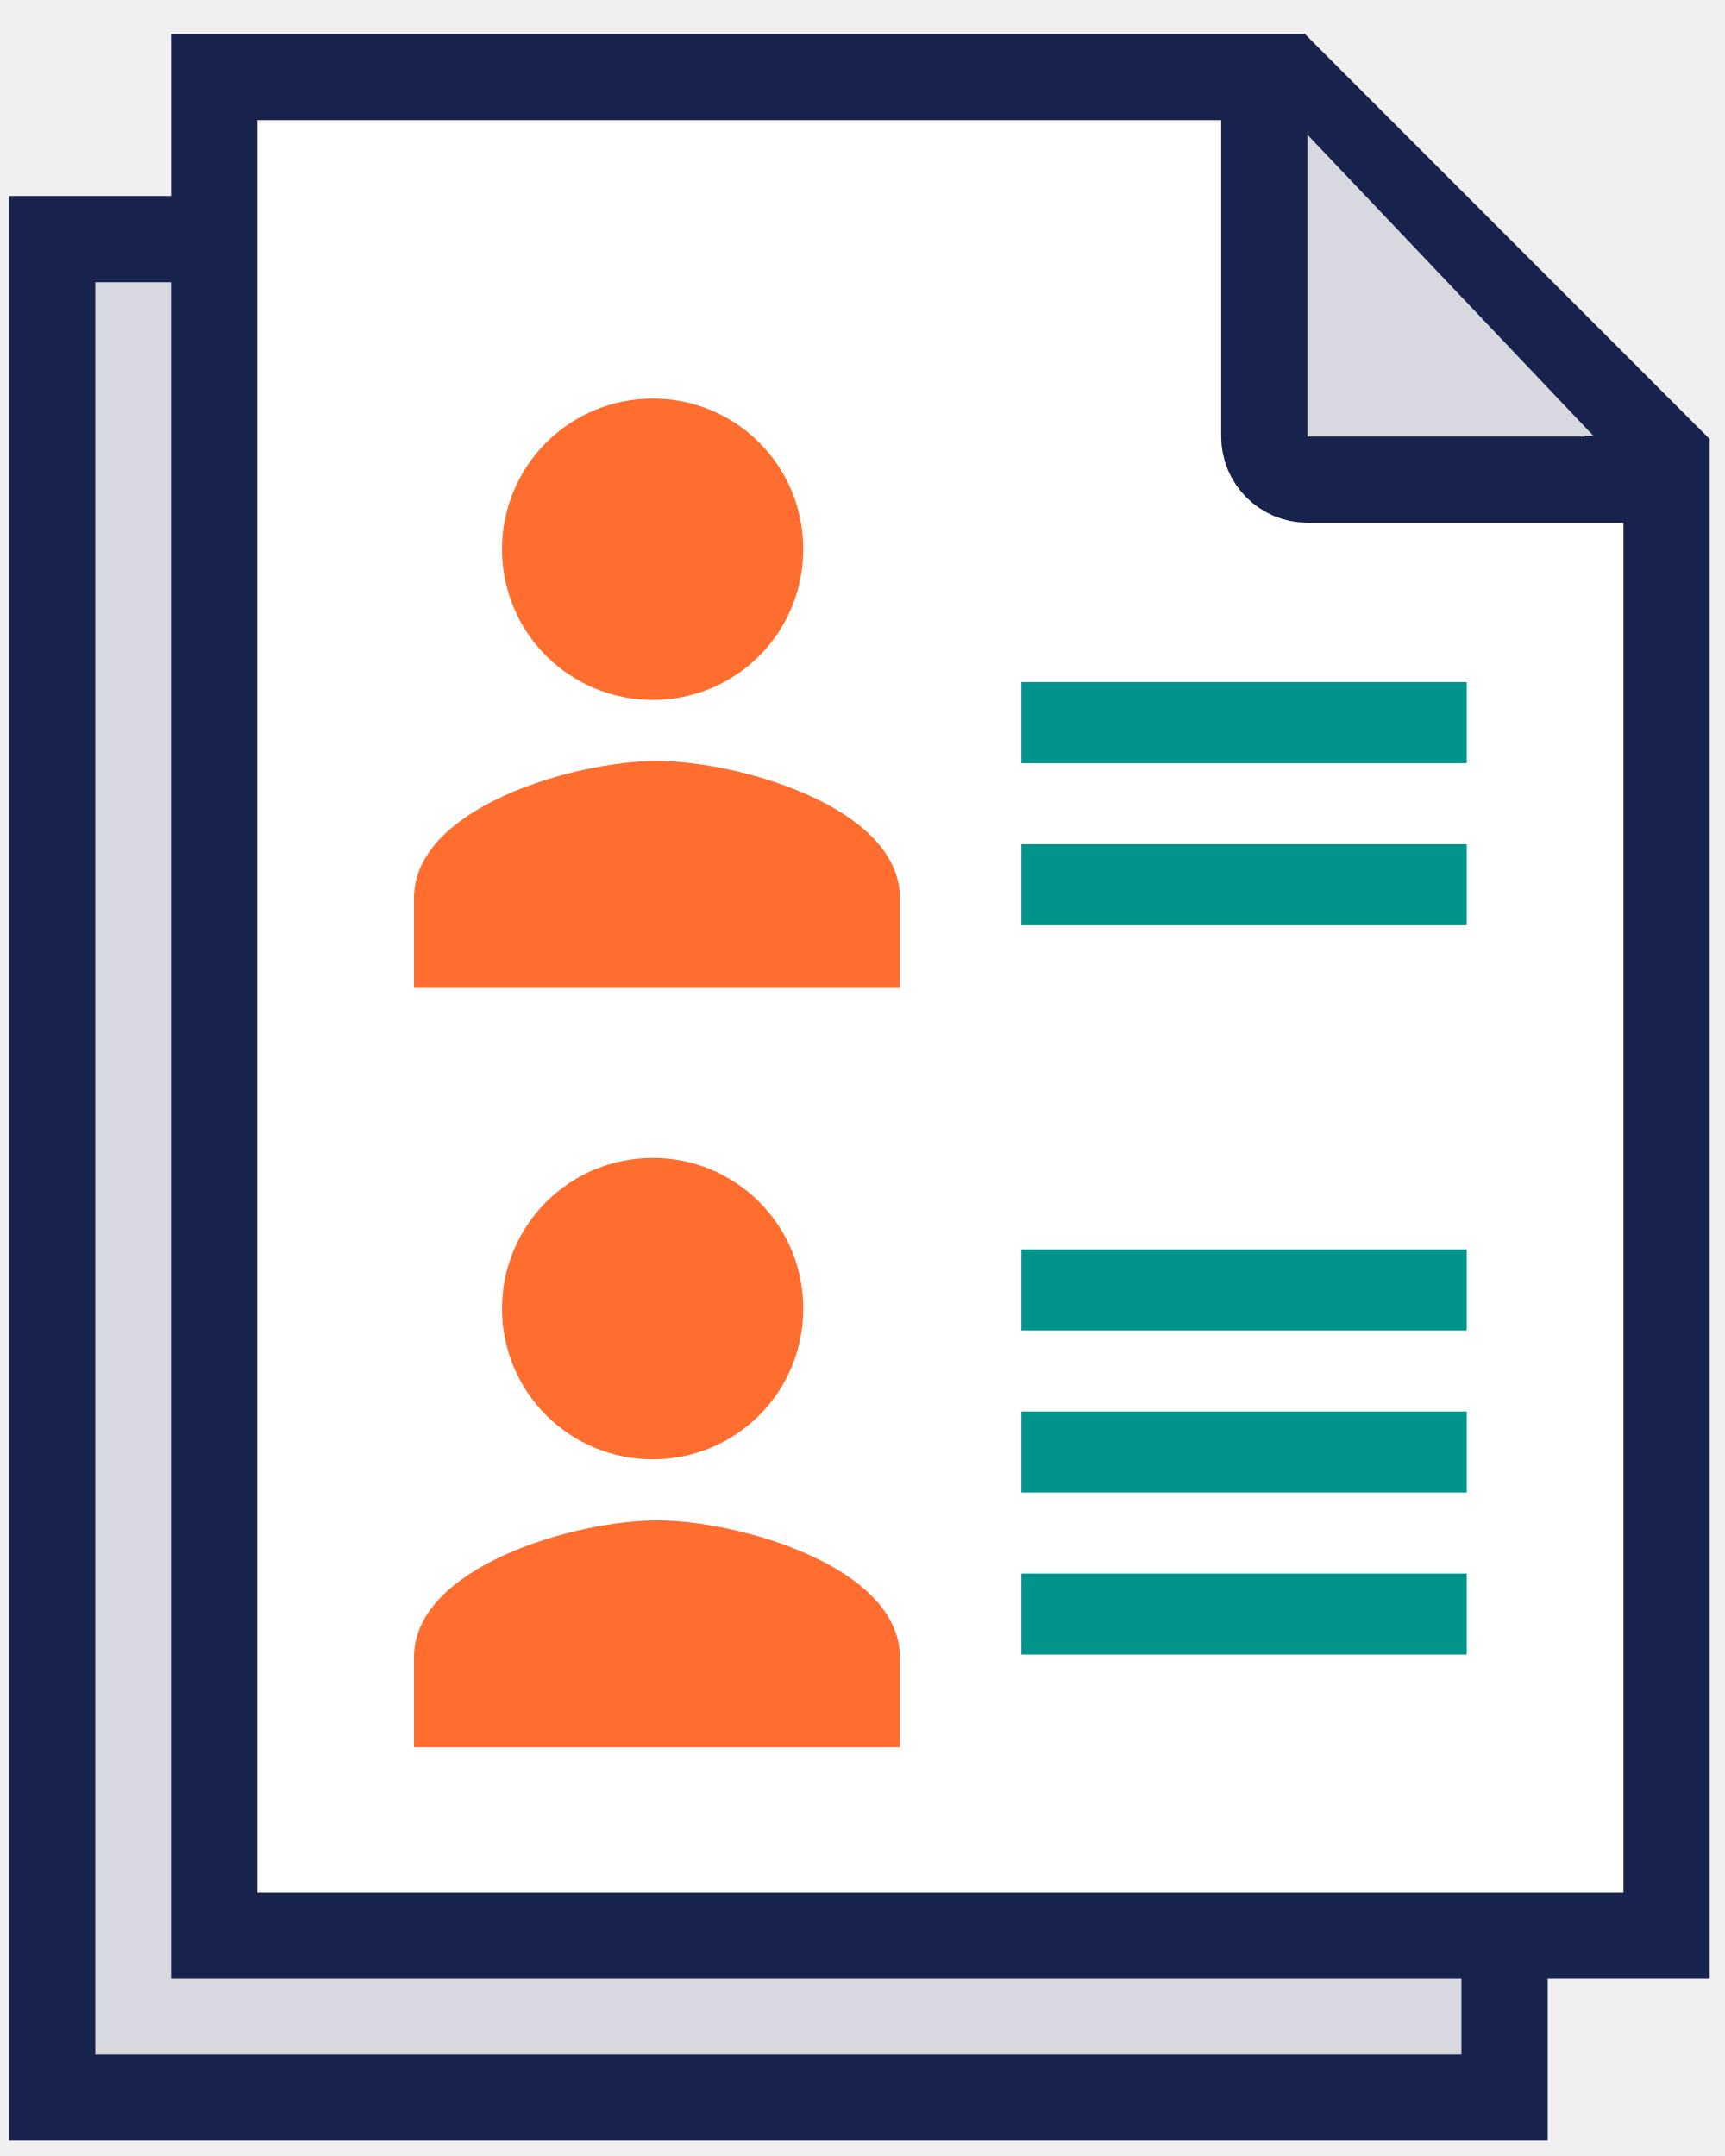
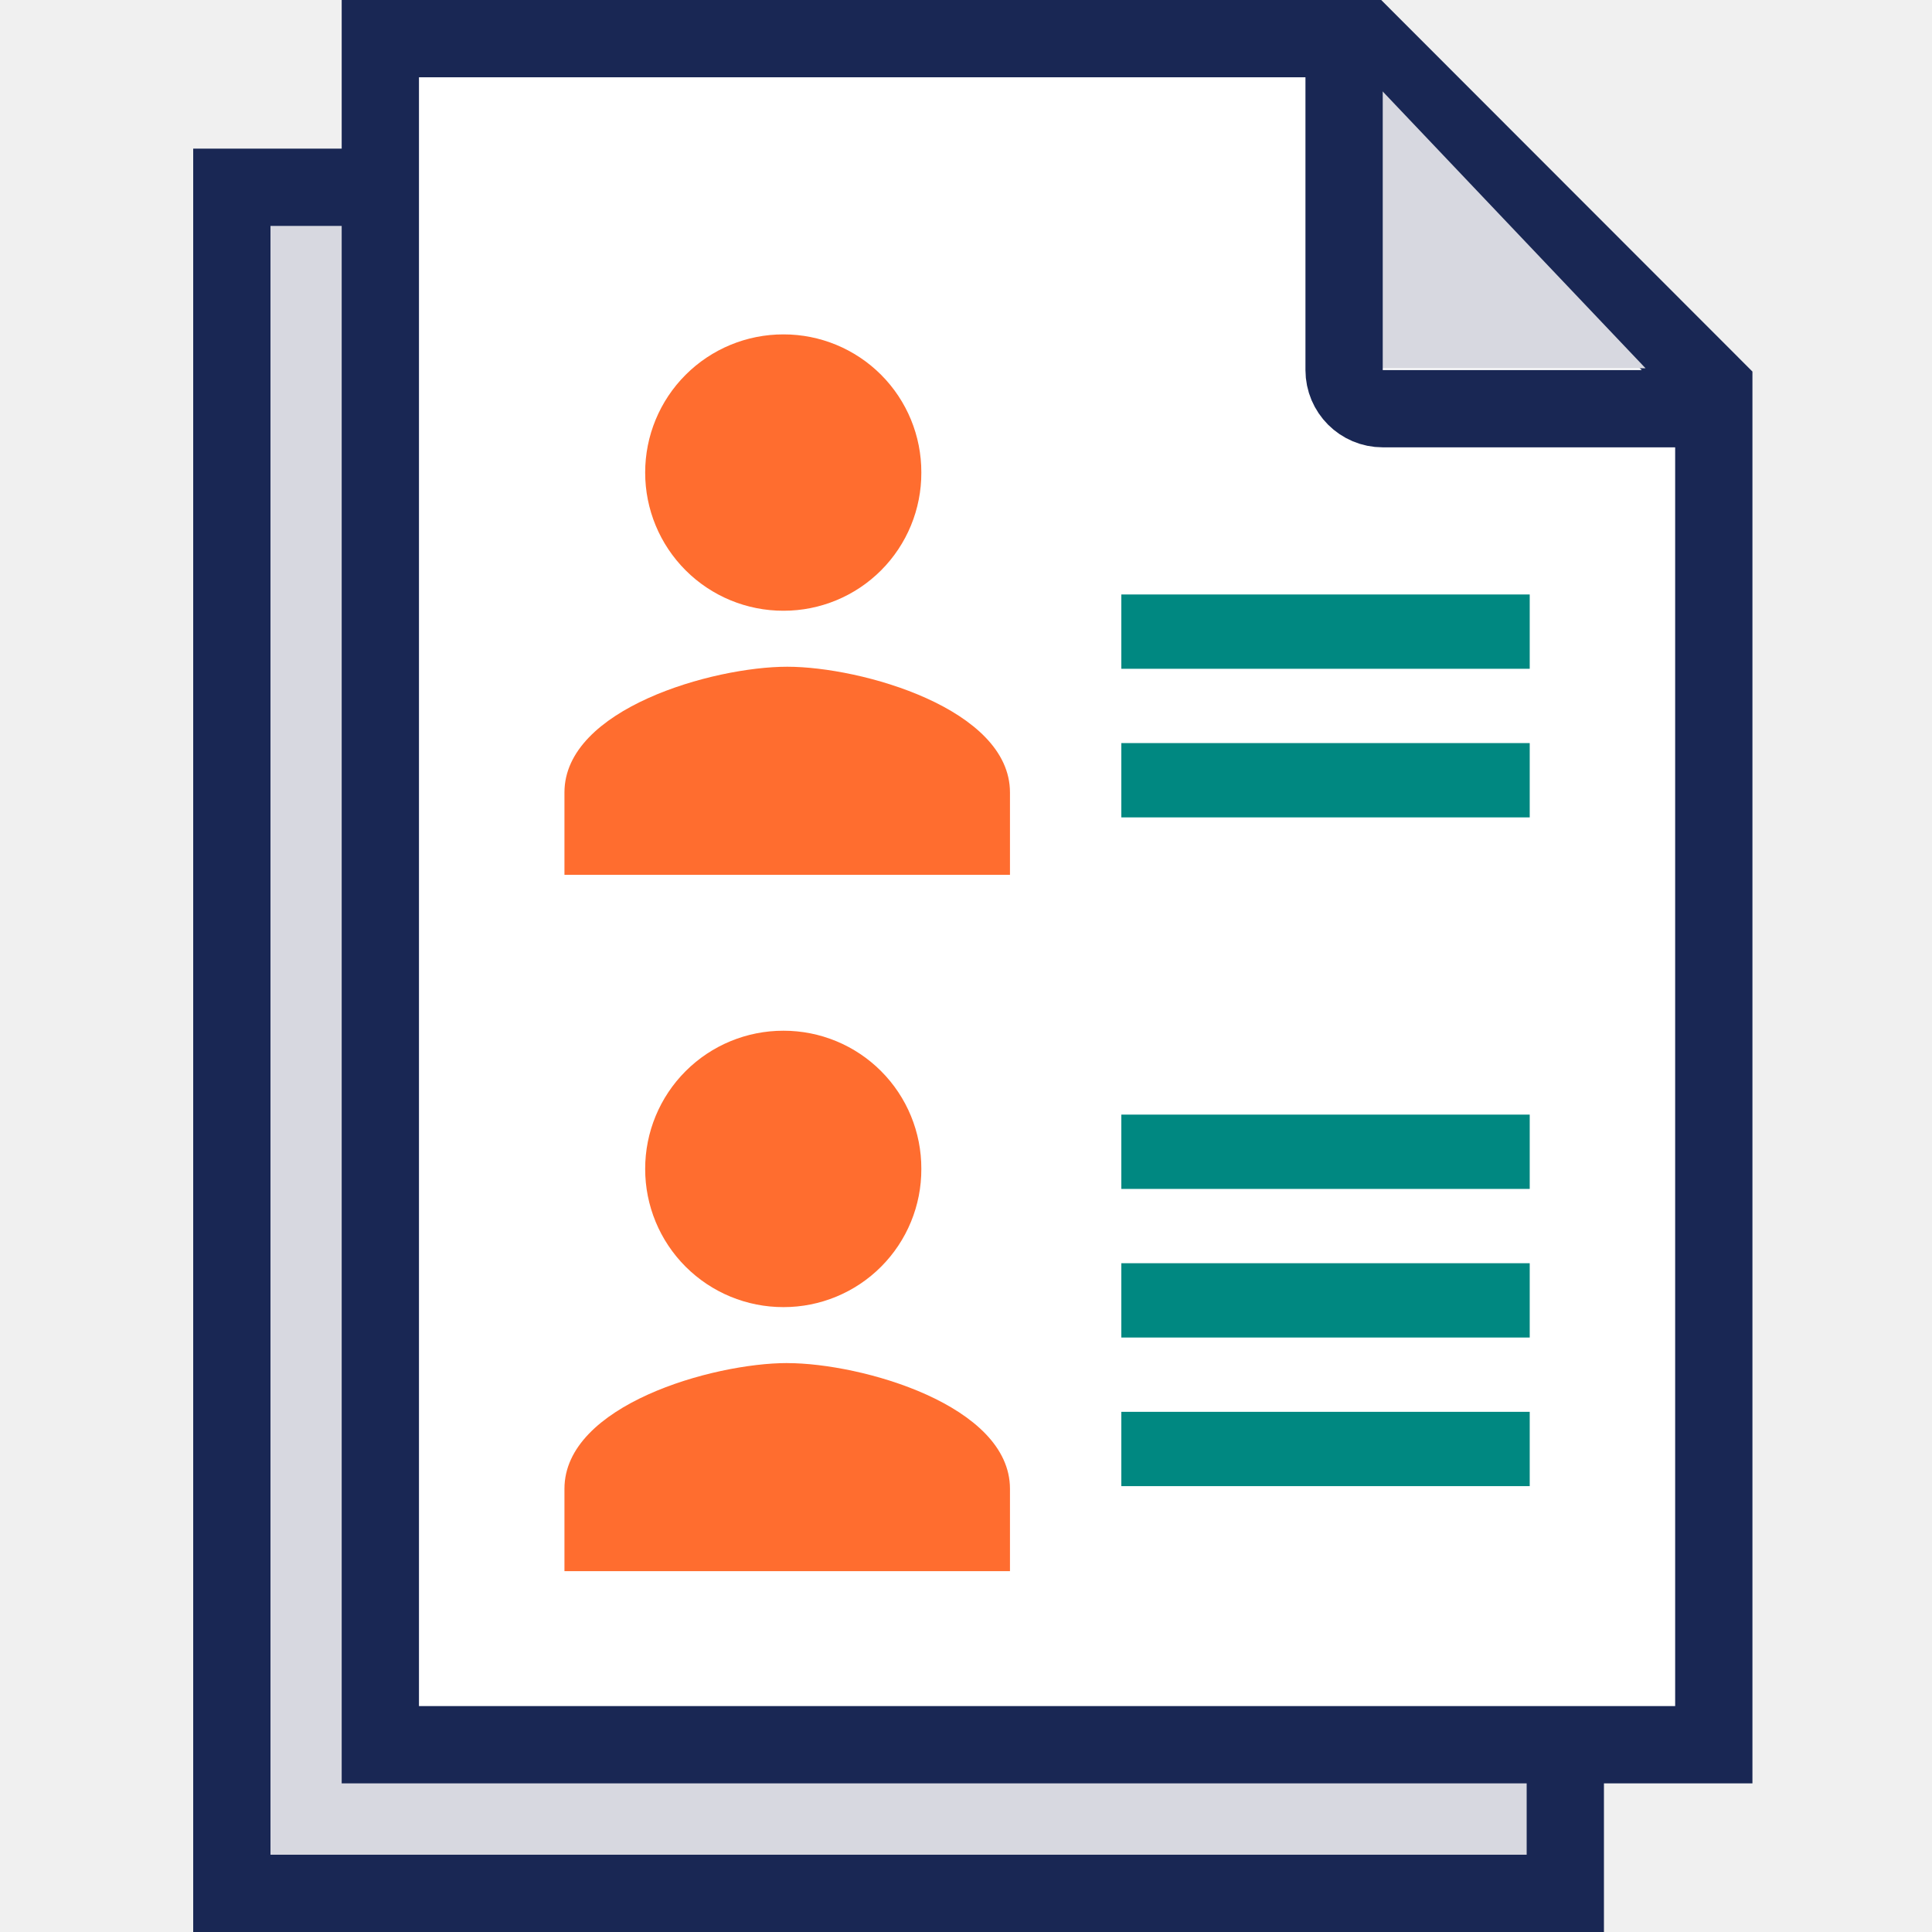
- <svg xmlns="http://www.w3.org/2000/svg" width="40" height="50" viewBox="0 0 40 50" fill="none">
-   <path d="M1.21 48.647V5.545h24.876l8.803 8.81v34.292H1.21z" fill="#D7D8E0" stroke="#17234C" stroke-width="2" />
-   <path d="M4.966 44.889V1.786h24.875l8.804 8.81V44.89H4.966z" fill="#fff" stroke="#17234C" stroke-width="2" />
-   <path d="M15.139 16.232a3.482 3.482 0 003.486-3.494 3.482 3.482 0 00-3.486-3.495 3.492 3.492 0 00-3.498 3.495 3.492 3.492 0 003.498 3.494zm.094 1.416c-1.875 0-5.633 1.063-5.633 3.18v2.082h11.267v-2.083c0-2.116-3.759-3.179-5.634-3.179zm-.094 16.195a3.482 3.482 0 003.486-3.495 3.482 3.482 0 00-3.486-3.494 3.492 3.492 0 00-3.498 3.495 3.492 3.492 0 003.498 3.494zm.094 1.417c-1.875 0-5.633 1.062-5.633 3.178v2.083h11.267v-2.083c0-2.116-3.759-3.179-5.634-3.179z" fill="#FF6D2F" />
-   <path d="M30.2 3l-.2 7.1h6.942L30.2 3z" fill="#D7D8E0" />
-   <path d="M29.317 1.726v8.396a1 1 0 001 1h8.389" stroke="#17234C" stroke-width="2" />
-   <path fill="#00948C" d="M23.683 32.734h10.328v1.879H23.683zm0-16.914h10.328v1.879H23.683zm0 13.155h10.328v1.879H23.683zm0 7.517h10.328v1.879H23.683zm0-16.913h10.328v1.879H23.683z" />
+ <svg xmlns="http://www.w3.org/2000/svg" width="50" height="50" viewBox="0 0 50 50" fill="none">
+   <path d="M6 49V4.846v0h25.488l9.022 9.03V49H6z" fill="#D7D8E0" stroke="#192754" stroke-width="2" />
+   <path d="M9.843 45.154V1v0h25.488l9.022 9.03v35.124H9.843z" fill="#fff" stroke="#192754" stroke-width="2" />
+   <path d="M20.276 15.806a3.563 3.563 0 003.568-3.576 3.563 3.563 0 00-3.568-3.576 3.573 3.573 0 00-3.579 3.576 3.573 3.573 0 003.58 3.576zm.097 1.449c-1.92 0-5.765 1.088-5.765 3.253v2.132h11.53v-2.132c0-2.165-3.847-3.253-5.765-3.253zm-.097 16.573a3.563 3.563 0 003.568-3.577 3.563 3.563 0 00-3.568-3.576 3.573 3.573 0 00-3.579 3.576 3.573 3.573 0 003.58 3.577zm.097 1.448c-1.92 0-5.765 1.088-5.765 3.253v2.132h11.53V38.53c0-2.165-3.847-3.253-5.765-3.253z" fill="#FF6D2F" />
+   <path d="M35.688 2.266l-.204 7.265h7.103l-6.899-7.265z" fill="#D7D8E0" />
+   <path d="M34.785.962v8.615a1 1 0 001 1h8.608" stroke="#192754" stroke-width="2" />
+   <path fill="#008881" d="M29.02 32.692h10.569v1.923H29.02zm0-17.307h10.569v1.923H29.02zm0 13.461h10.569v1.923H29.02zm0 7.692h10.569v1.923H29.02zm0-17.307h10.569v1.923H29.02z" />
</svg>
